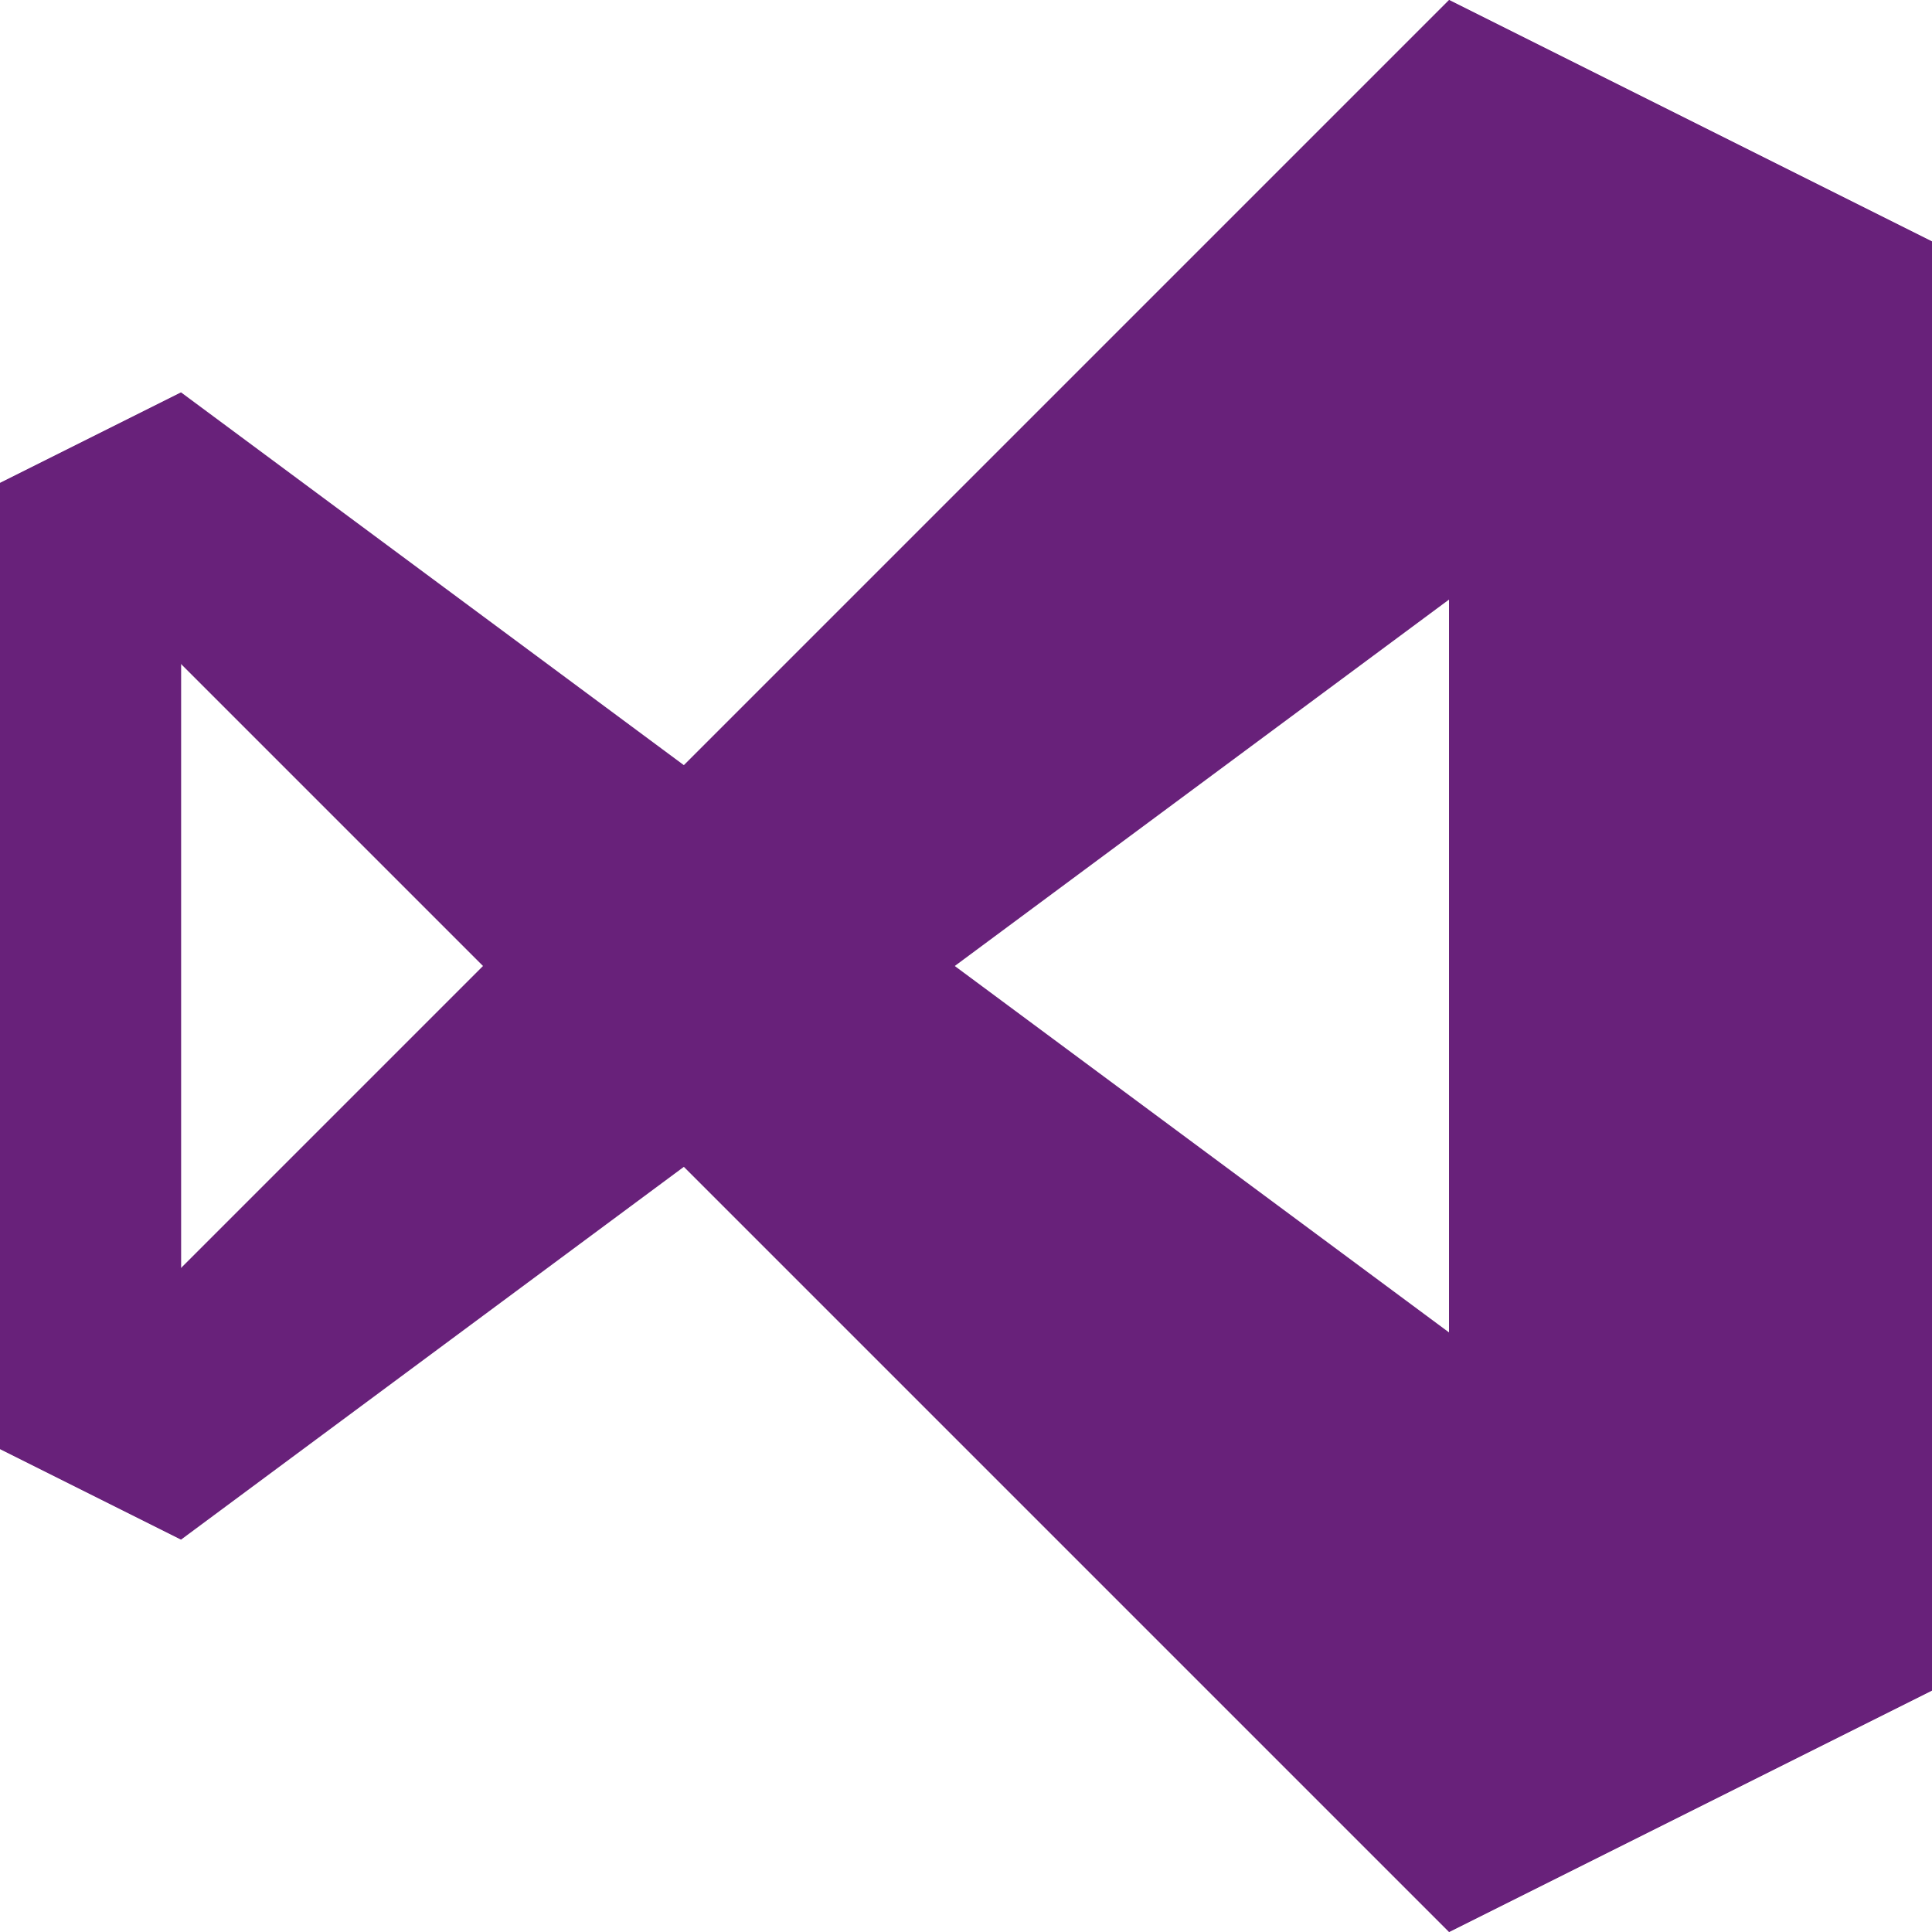
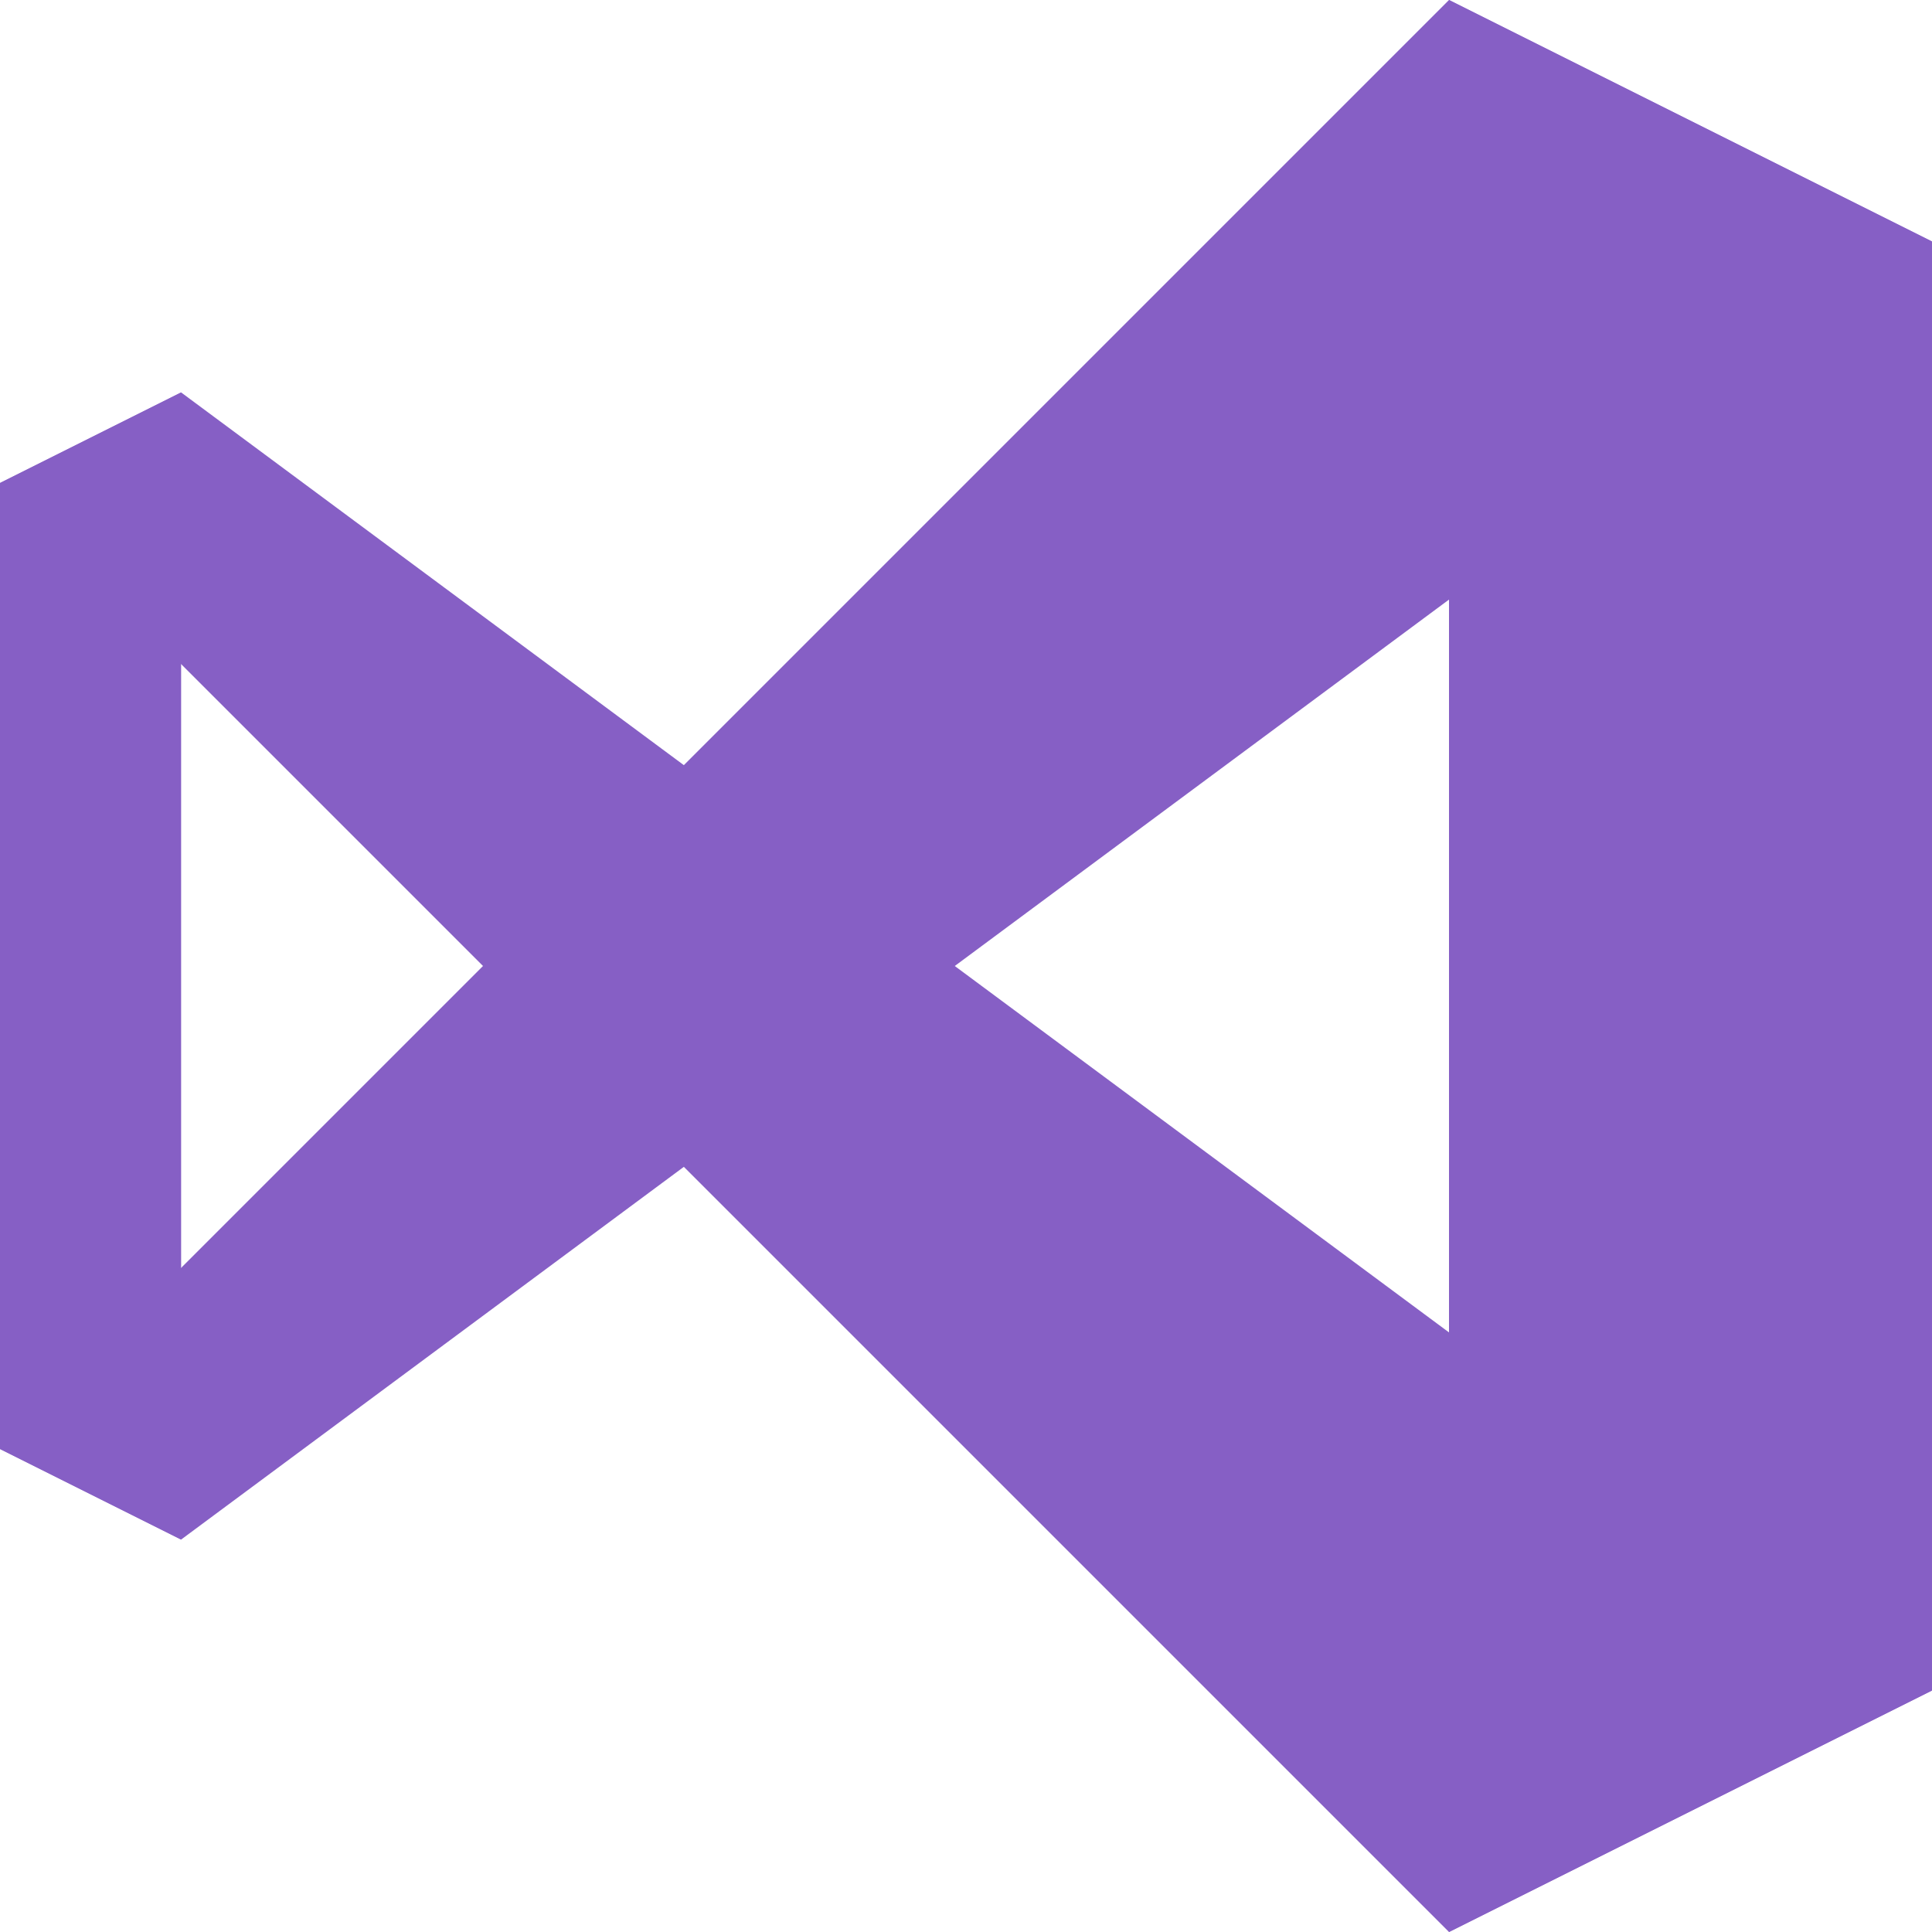
<svg xmlns="http://www.w3.org/2000/svg" width="320" height="320" version="1.1">
-   <g fill="#68217a">
+   <g fill="#865fc5">
    <polygon points="30,65 0,80 0,240 30,255" />
    <polygon points="30,65 320,280 240,320 0,80" />
    <polygon points="30,255 320,40 240,0 0,240" />
    <polygon points="240,0 320,40 320,280 240,320" />
  </g>
</svg>
